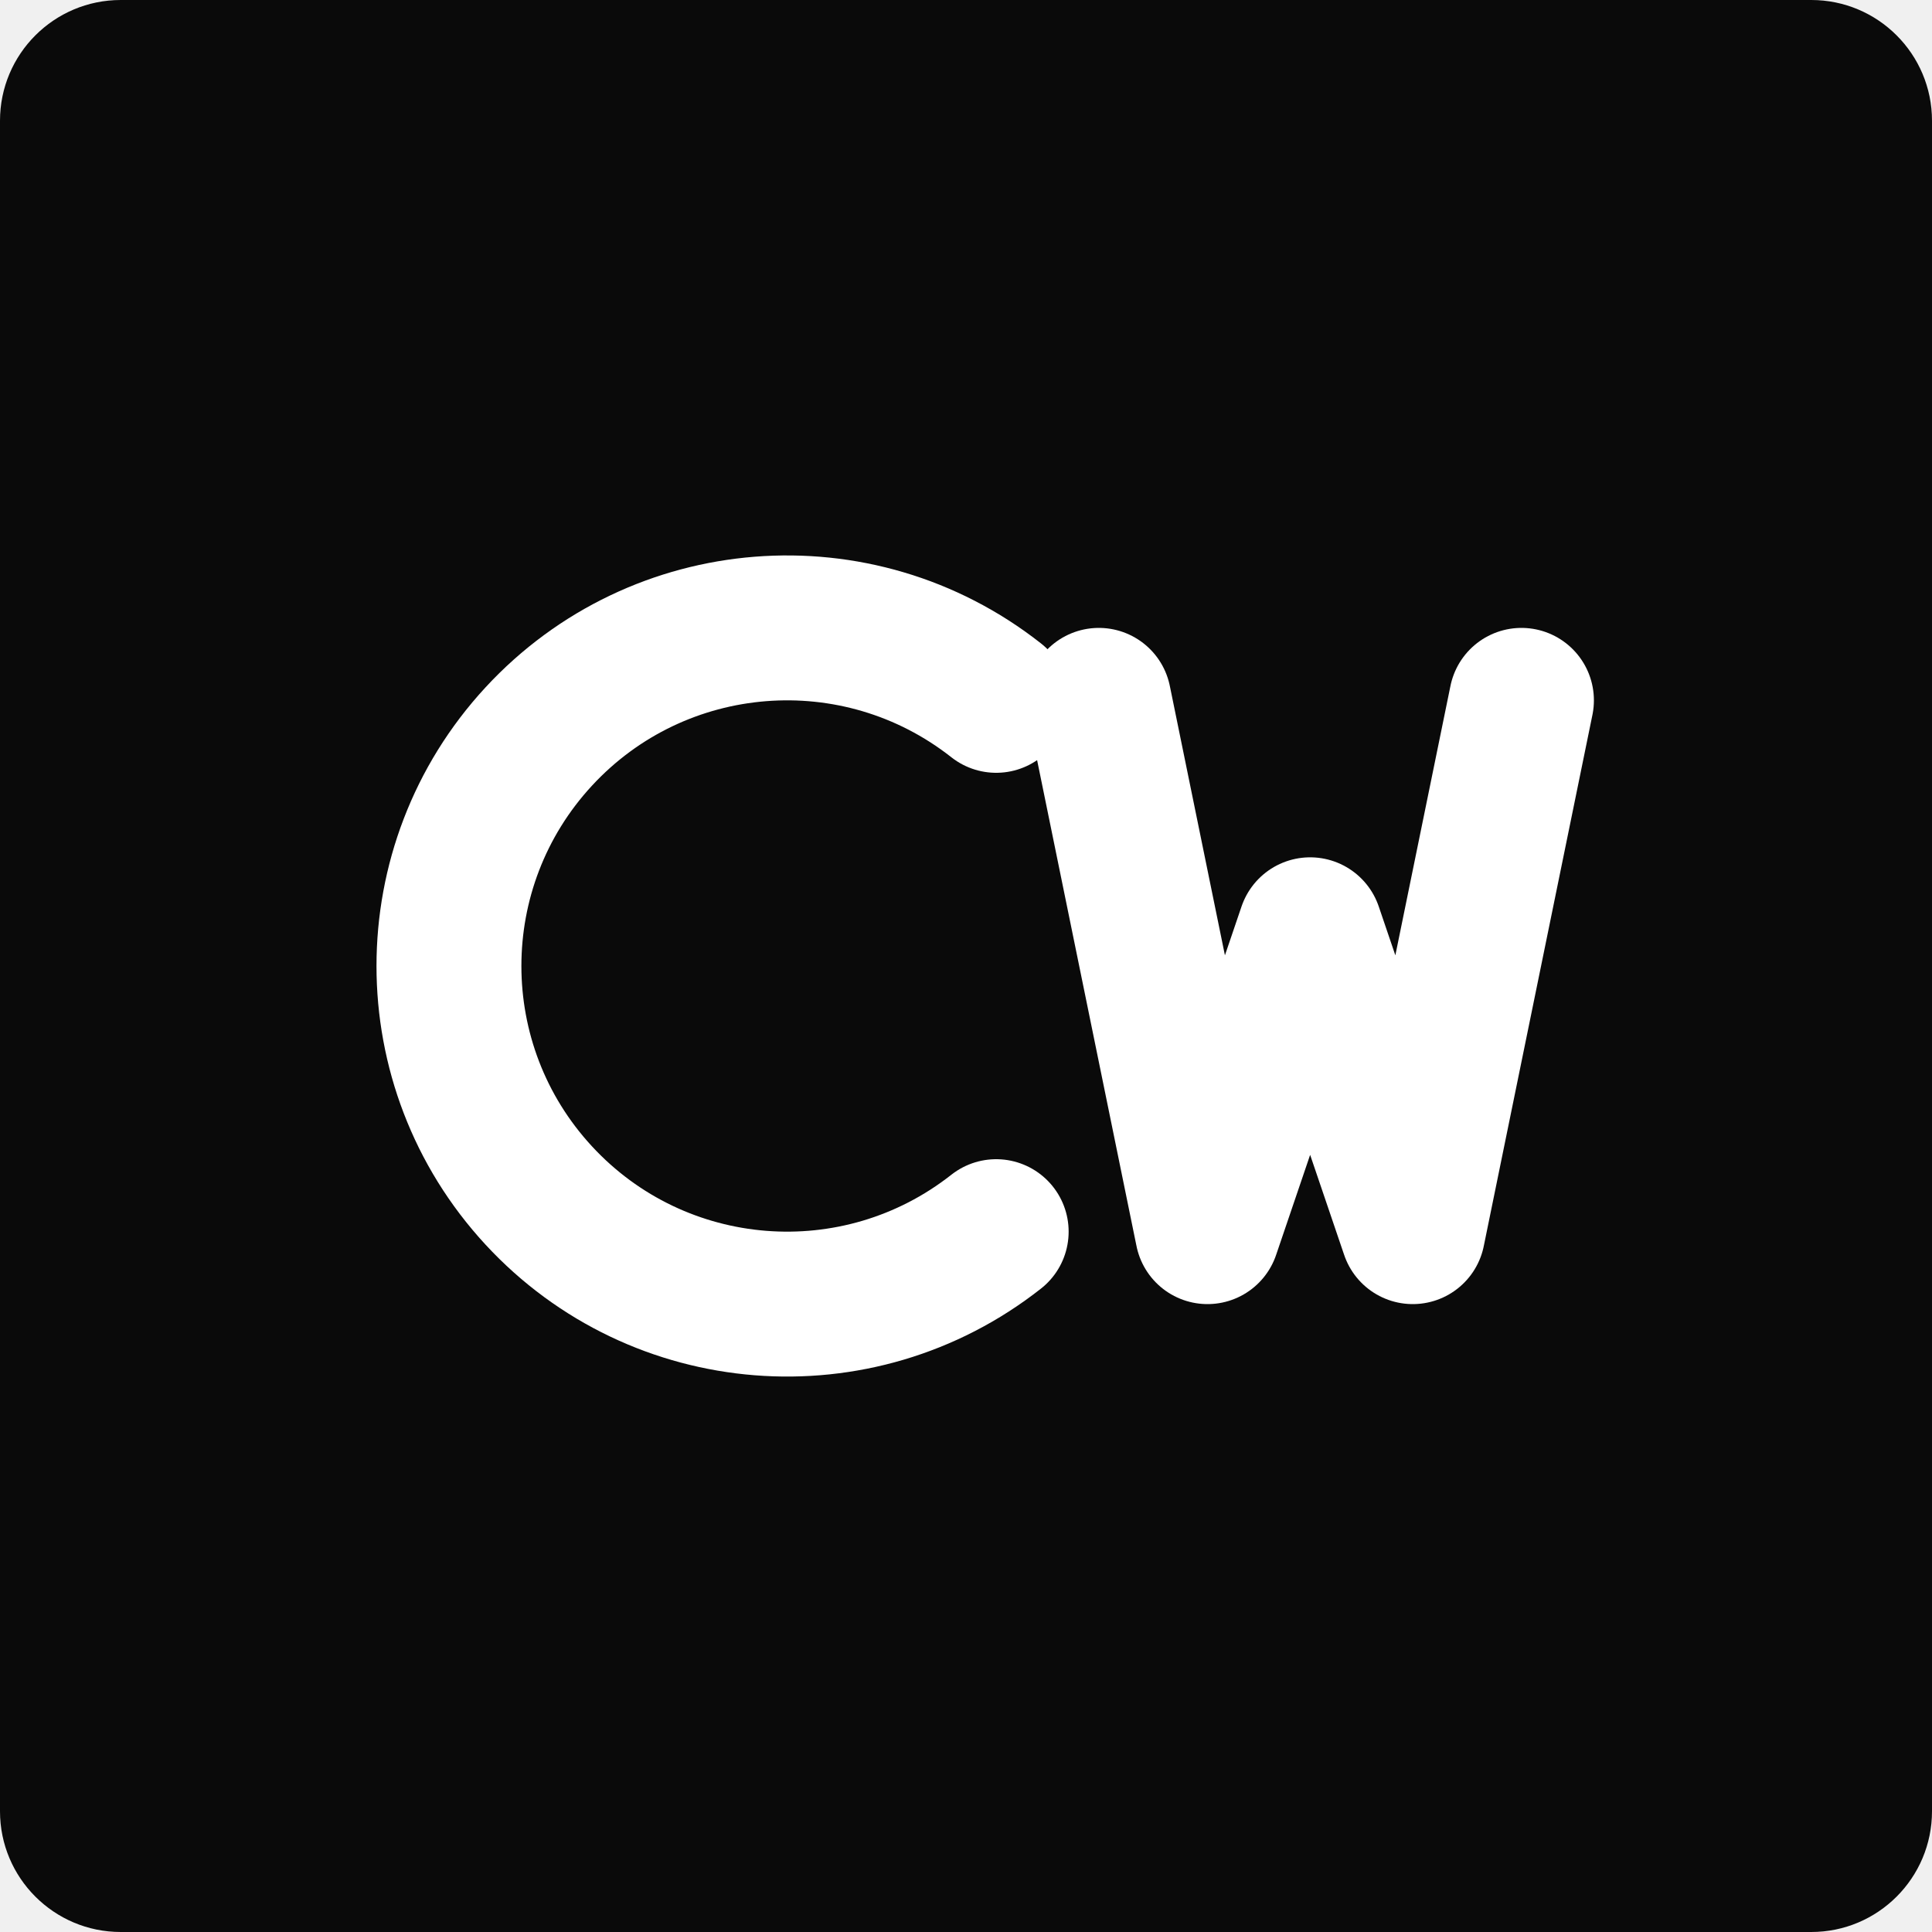
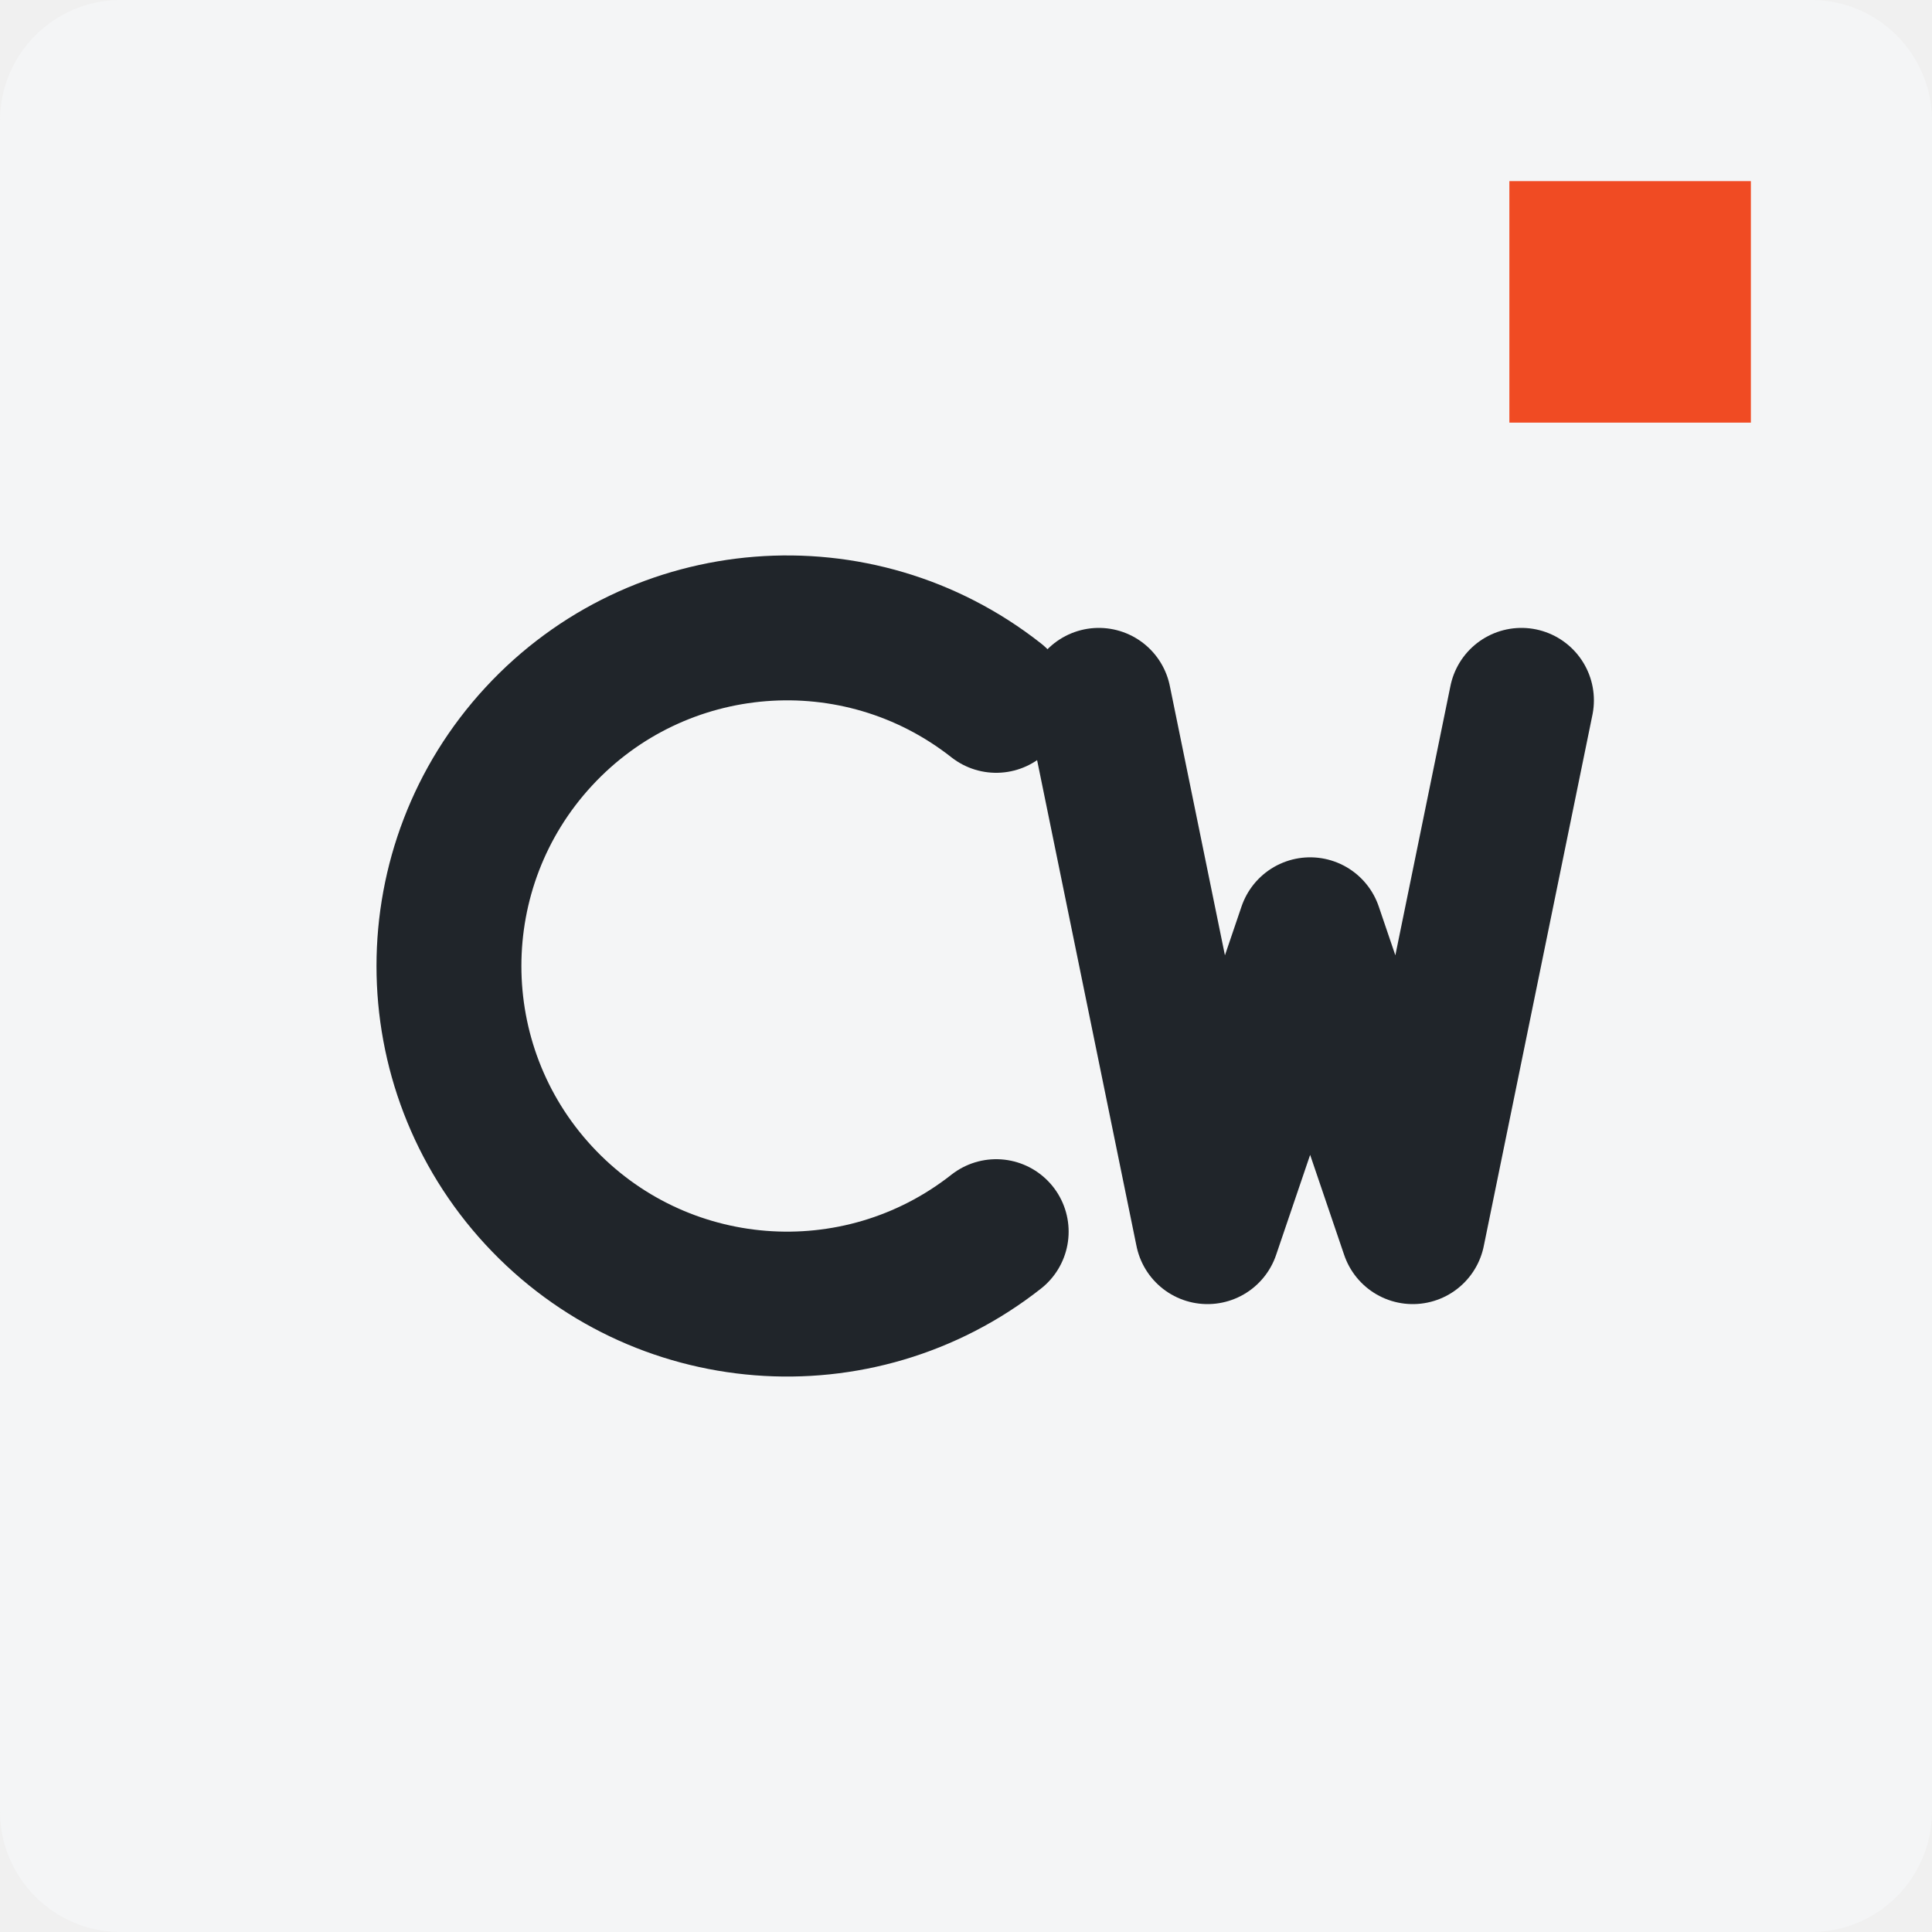
<svg xmlns="http://www.w3.org/2000/svg" viewBox="0 0 32 32">
-   <rect width="32" height="32" rx="2" fill="#0A0A0A" />
-   <g fill="none" stroke="#FFFFFF" stroke-width="2.4" stroke-linecap="round" stroke-linejoin="round">
+   <rect width="32" height="32" rx="2" fill="#f4f5f6" />
+   <rect x="25" y="3" width="4" height="4" fill="#f04b23" />
+   <g fill="none" stroke="#20252a" stroke-width="2.4" stroke-linecap="round" stroke-linejoin="round">
    <path d="M16.5 11.6A5.6 5.6 0 1 0 16.5 20.4" />
    <path d="M18.2 11.6 20 20.4 21.7 15.4 23.4 20.4 25.2 11.6" />
  </g>
</svg>
